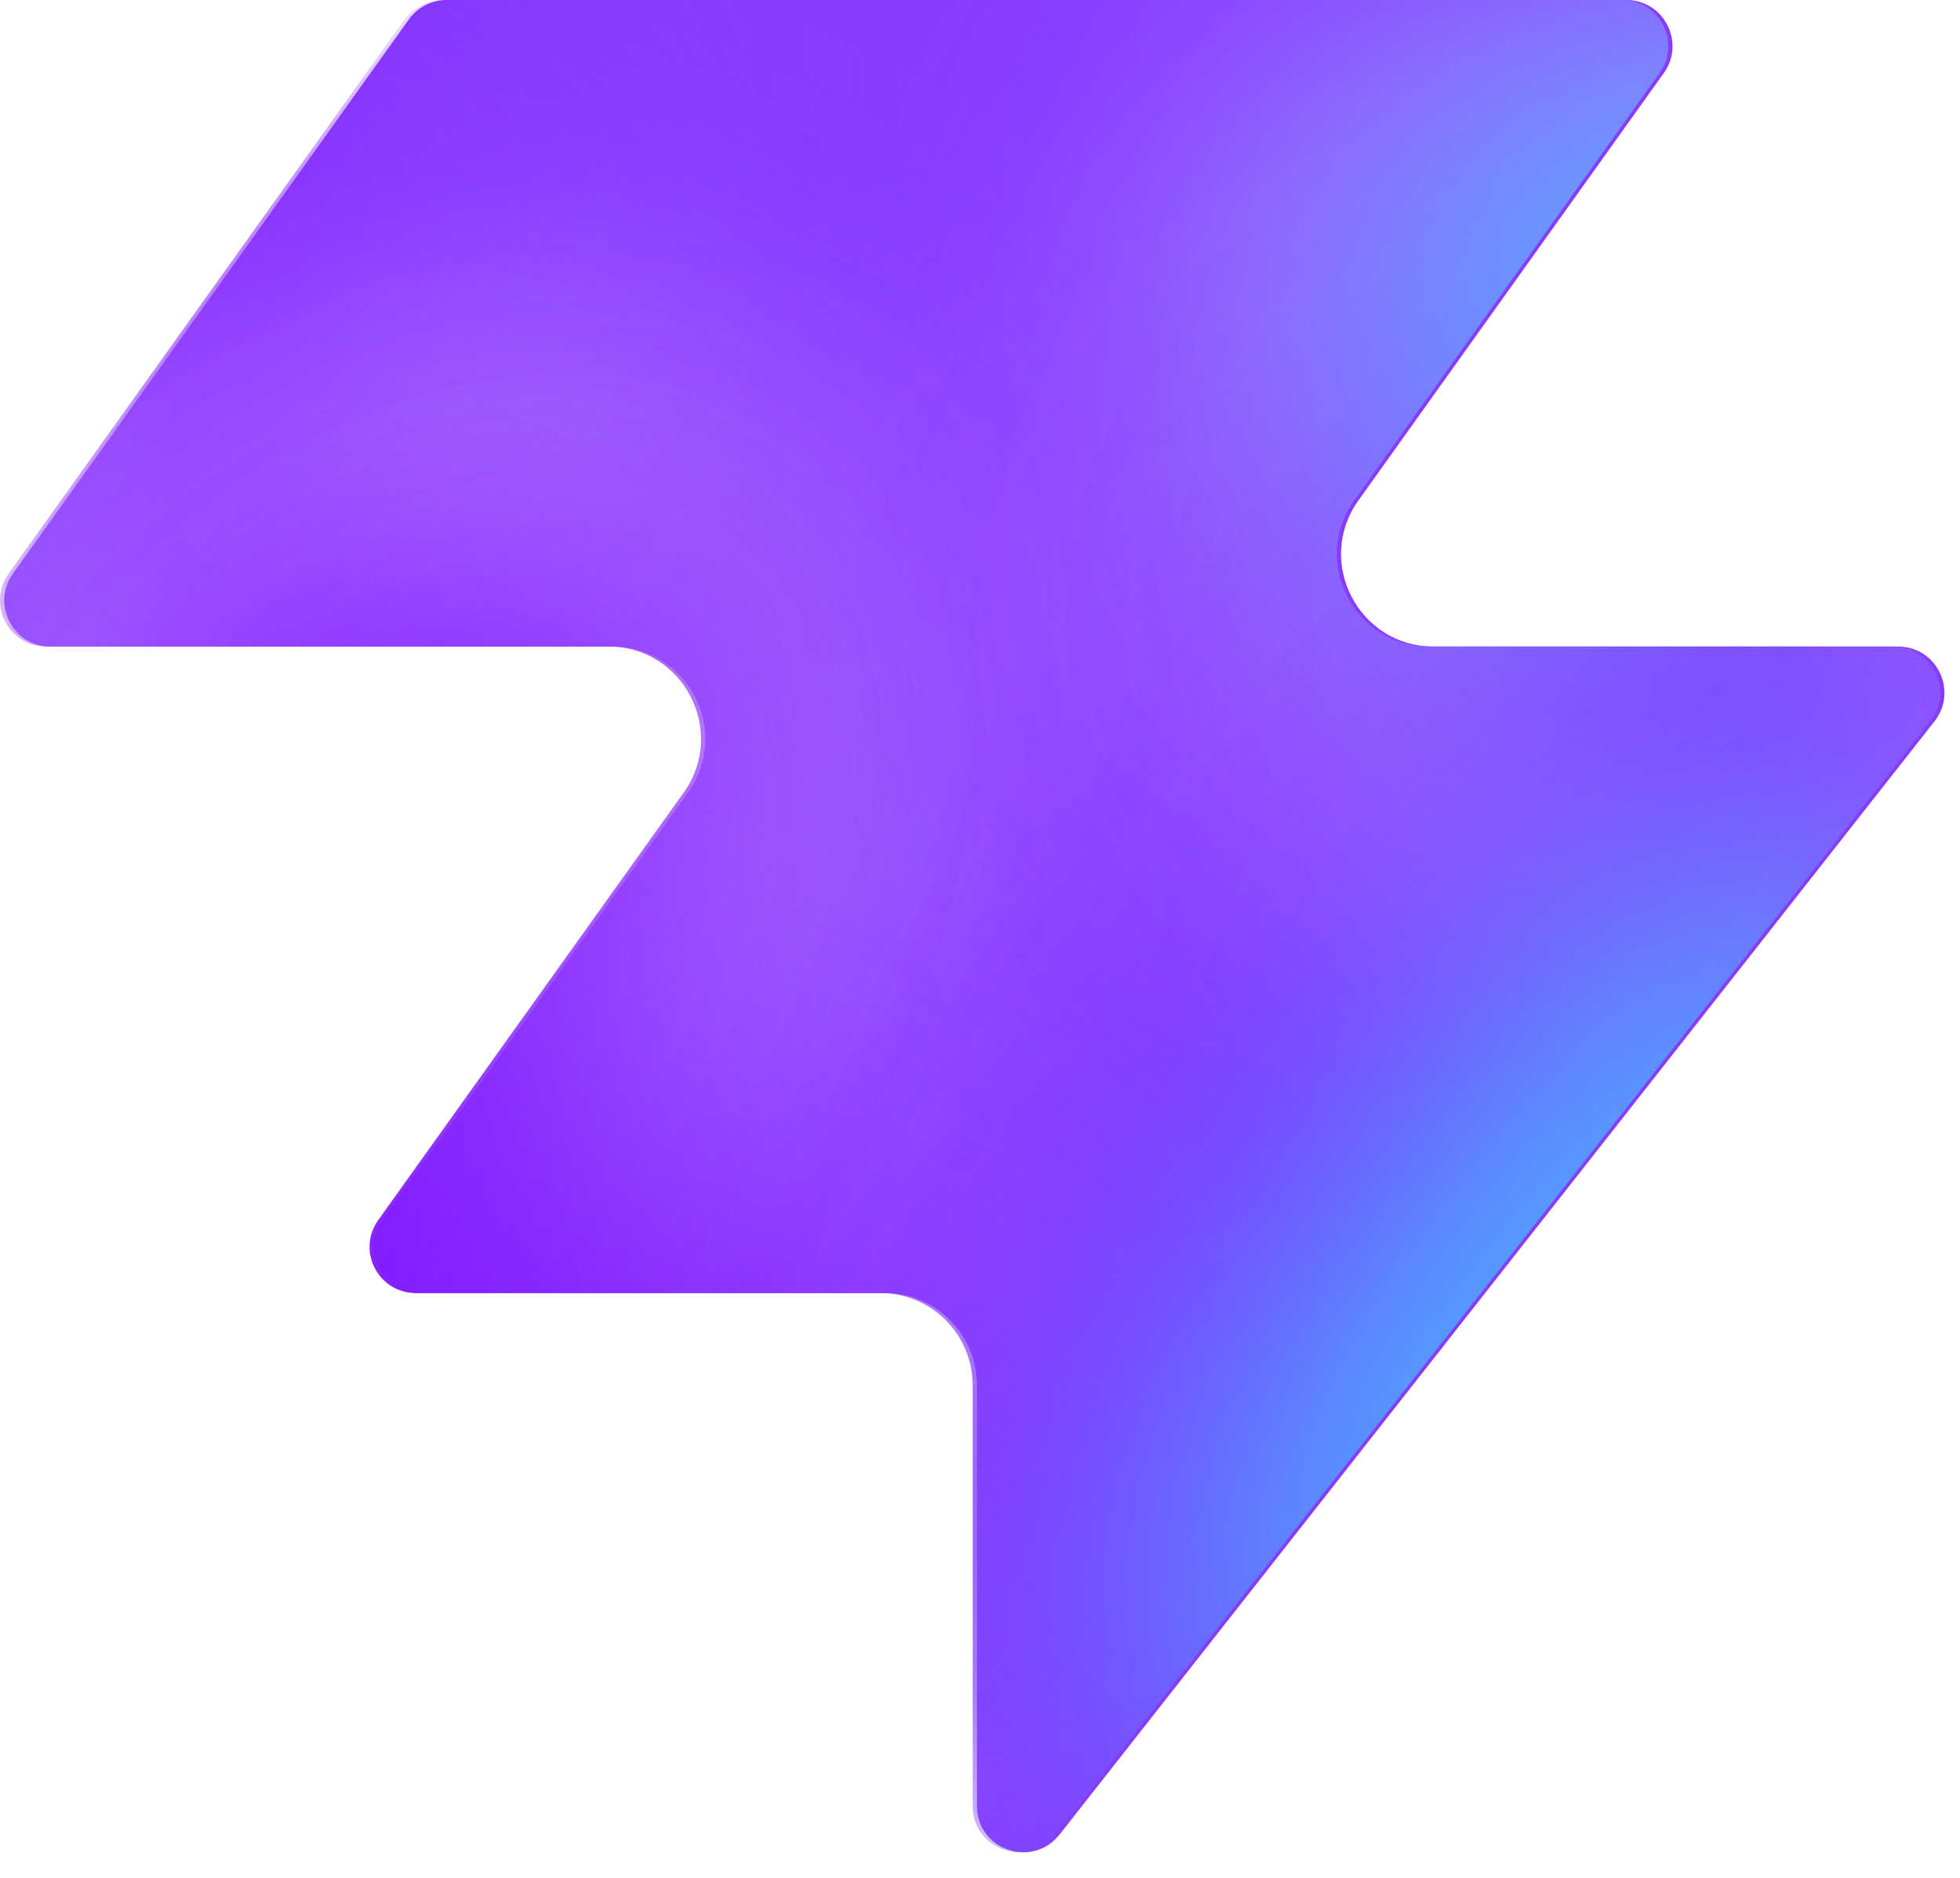
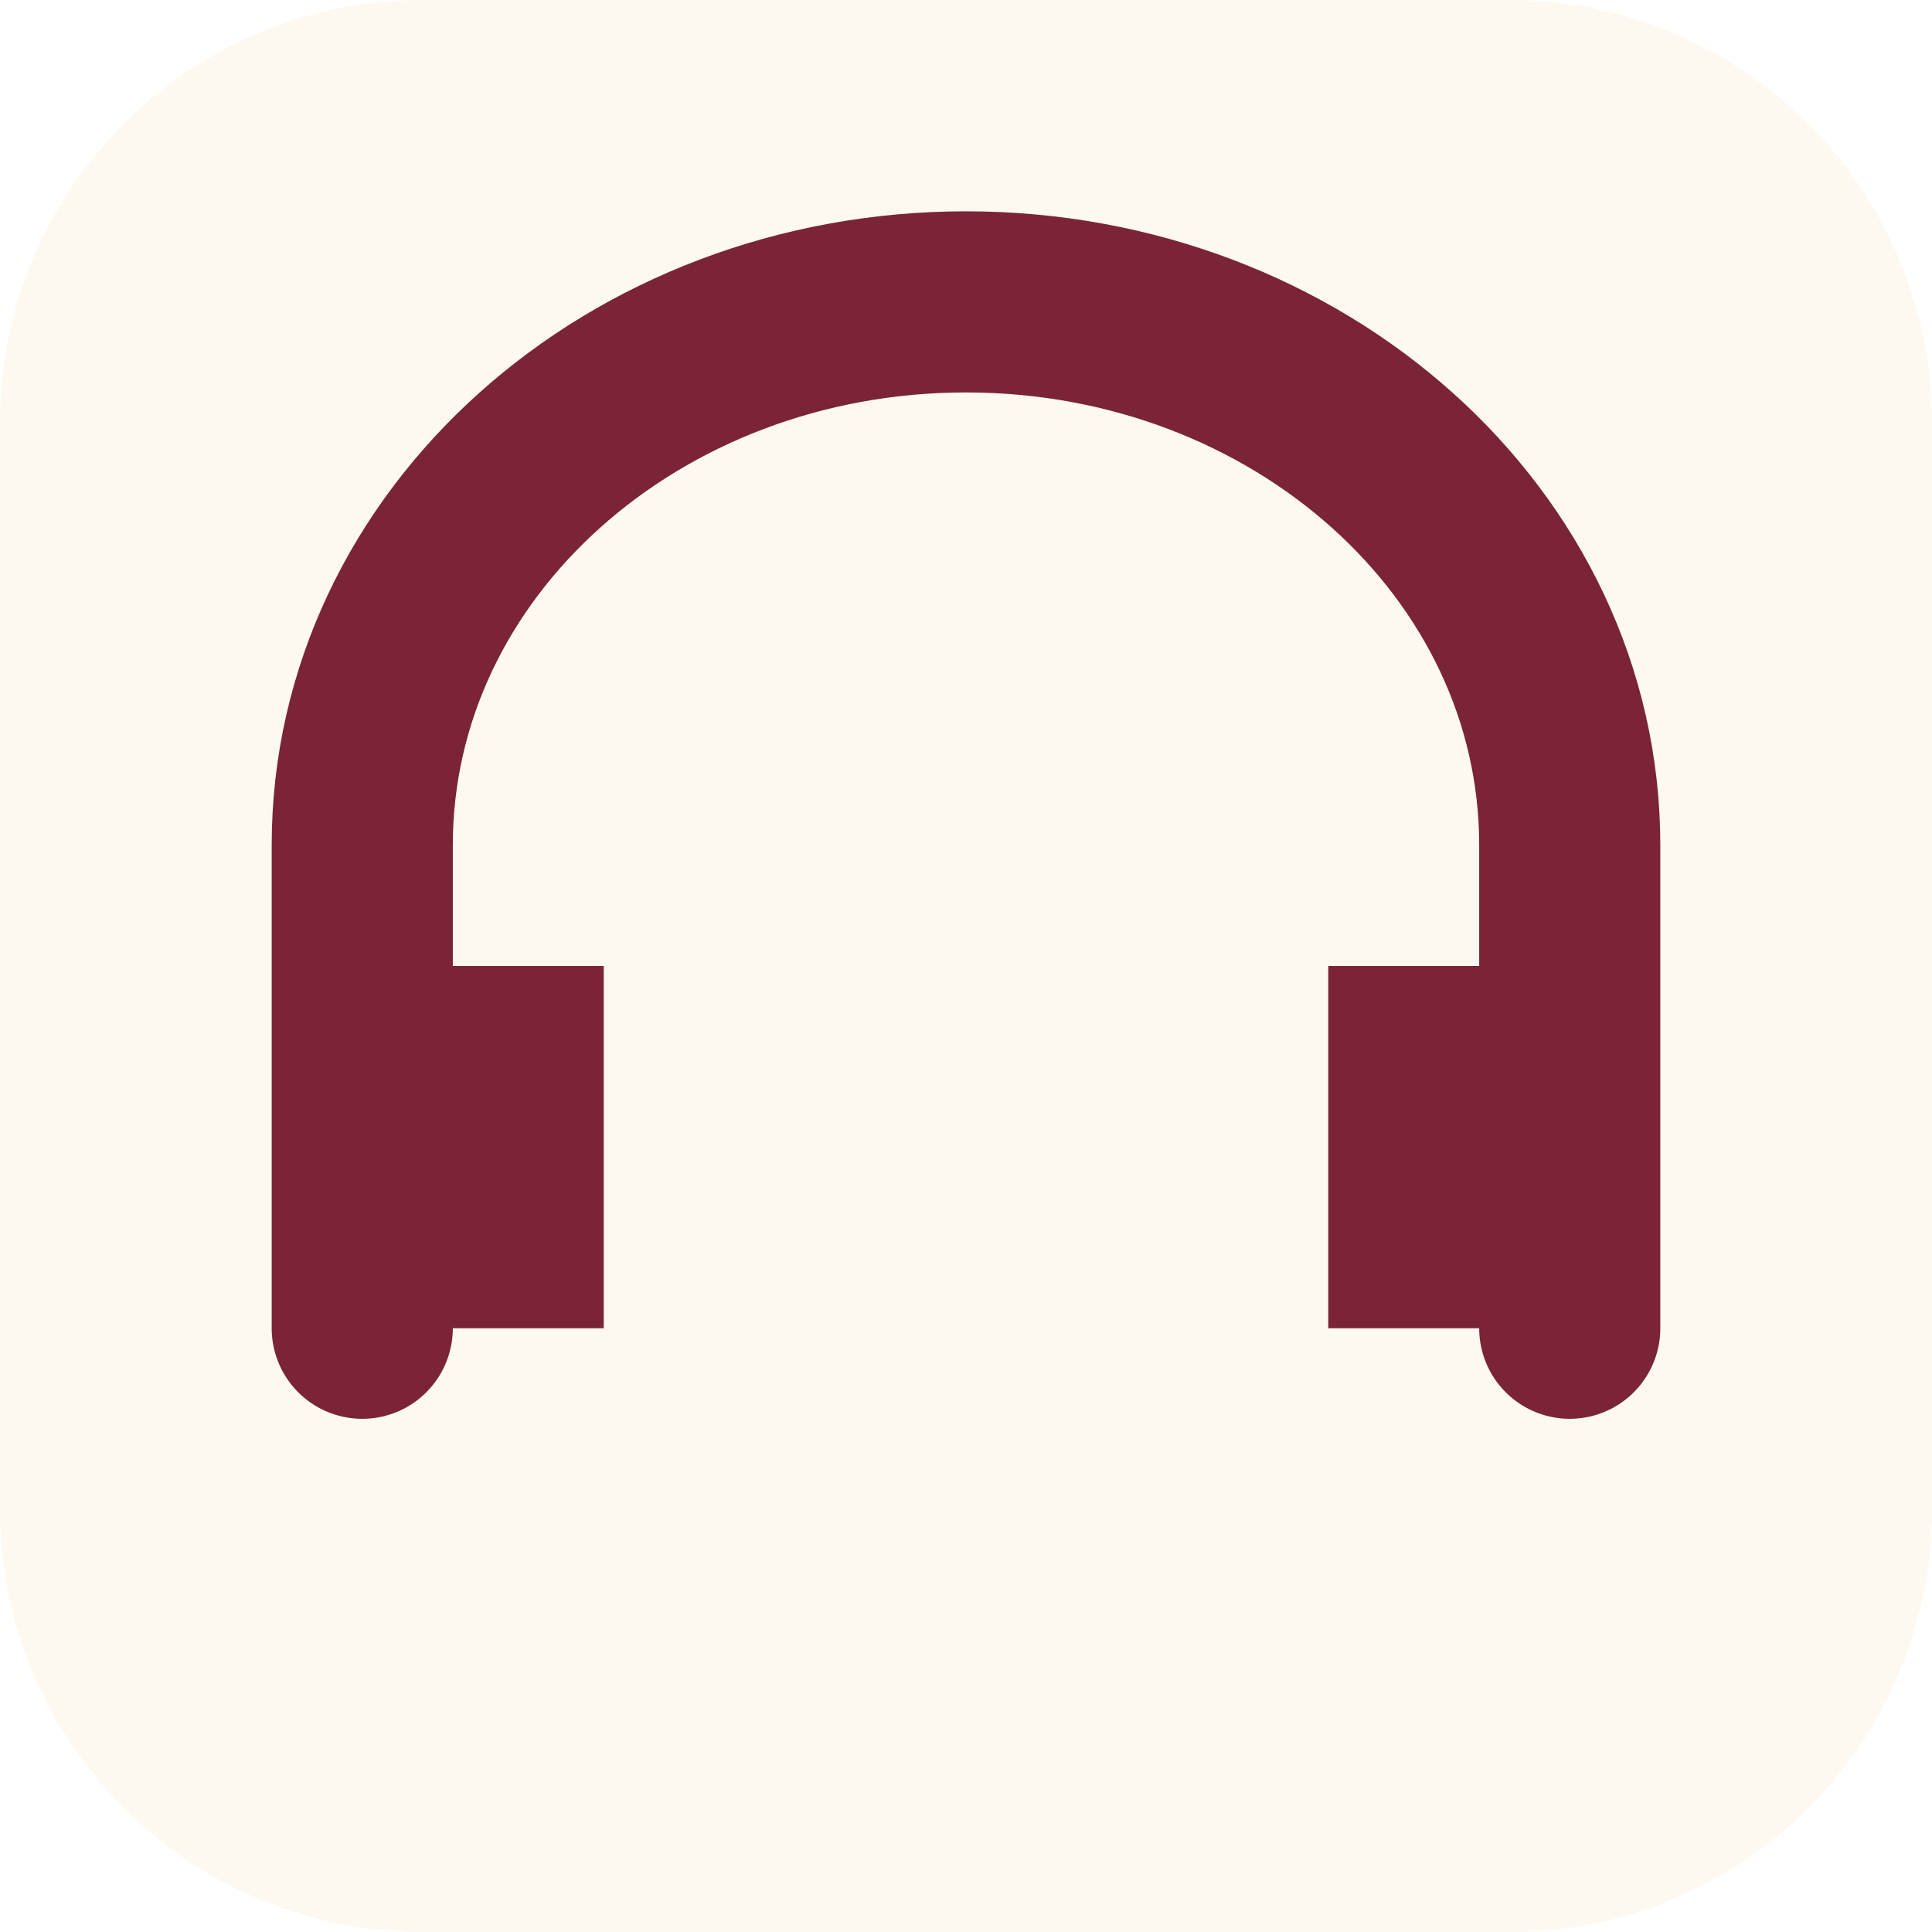
- <svg xmlns="http://www.w3.org/2000/svg" width="48" height="46" fill="none" viewBox="0 0 48 46">
-   <path fill="#863bff" d="M25.946 44.938c-.664.845-2.021.375-2.021-.698V33.937a2.26 2.26 0 0 0-2.262-2.262H10.287c-.92 0-1.456-1.04-.92-1.788l7.48-10.471c1.07-1.497 0-3.578-1.842-3.578H1.237c-.92 0-1.456-1.04-.92-1.788L10.013.474c.214-.297.556-.474.92-.474h28.894c.92 0 1.456 1.04.92 1.788l-7.48 10.471c-1.07 1.498 0 3.579 1.842 3.579h11.377c.943 0 1.473 1.088.89 1.83L25.947 44.94z" style="fill:#863bff;fill:color(display-p3 .525 .23 1);fill-opacity:1" />
-   <mask id="a" width="48" height="46" x="0" y="0" maskUnits="userSpaceOnUse" style="mask-type:alpha">
-     <path fill="#000" d="M25.842 44.938c-.664.844-2.021.375-2.021-.698V33.937a2.26 2.26 0 0 0-2.262-2.262H10.183c-.92 0-1.456-1.04-.92-1.788l7.48-10.471c1.07-1.498 0-3.579-1.842-3.579H1.133c-.92 0-1.456-1.04-.92-1.787L9.91.473c.214-.297.556-.474.92-.474h28.894c.92 0 1.456 1.04.92 1.788l-7.48 10.471c-1.07 1.498 0 3.578 1.842 3.578h11.377c.943 0 1.473 1.088.89 1.832L25.843 44.94z" style="fill:#000;fill-opacity:1" />
-   </mask>
-   <g mask="url(#a)">
-     <g filter="url(#b)">
-       <ellipse cx="5.508" cy="14.704" fill="#ede6ff" rx="5.508" ry="14.704" style="fill:#ede6ff;fill:color(display-p3 .927 .903 1);fill-opacity:1" transform="matrix(.00324 1 1 -.00324 -4.47 31.516)" />
-     </g>
-     <g filter="url(#c)">
-       <ellipse cx="10.399" cy="29.851" fill="#ede6ff" rx="10.399" ry="29.851" style="fill:#ede6ff;fill:color(display-p3 .927 .903 1);fill-opacity:1" transform="matrix(.00324 1 1 -.00324 -39.328 7.883)" />
-     </g>
-     <g filter="url(#d)">
-       <ellipse cx="5.508" cy="30.487" fill="#7e14ff" rx="5.508" ry="30.487" style="fill:#7e14ff;fill:color(display-p3 .492 .077 1);fill-opacity:1" transform="rotate(89.814 -25.913 -14.639)scale(1 -1)" />
-     </g>
-     <g filter="url(#e)">
-       <ellipse cx="5.508" cy="30.599" fill="#7e14ff" rx="5.508" ry="30.599" style="fill:#7e14ff;fill:color(display-p3 .492 .077 1);fill-opacity:1" transform="rotate(89.814 -32.644 -3.334)scale(1 -1)" />
-     </g>
-     <g filter="url(#f)">
-       <ellipse cx="5.508" cy="30.599" fill="#7e14ff" rx="5.508" ry="30.599" style="fill:#7e14ff;fill:color(display-p3 .492 .077 1);fill-opacity:1" transform="matrix(.00324 1 1 -.00324 -34.34 30.47)" />
-     </g>
-     <g filter="url(#g)">
-       <ellipse cx="14.072" cy="22.078" fill="#ede6ff" rx="14.072" ry="22.078" style="fill:#ede6ff;fill:color(display-p3 .927 .903 1);fill-opacity:1" transform="rotate(93.35 24.506 48.493)scale(-1 1)" />
-     </g>
-     <g filter="url(#h)">
-       <ellipse cx="3.47" cy="21.501" fill="#7e14ff" rx="3.47" ry="21.501" style="fill:#7e14ff;fill:color(display-p3 .492 .077 1);fill-opacity:1" transform="rotate(89.009 28.708 47.59)scale(-1 1)" />
-     </g>
-     <g filter="url(#i)">
-       <ellipse cx="3.47" cy="21.501" fill="#7e14ff" rx="3.47" ry="21.501" style="fill:#7e14ff;fill:color(display-p3 .492 .077 1);fill-opacity:1" transform="rotate(89.009 28.708 47.59)scale(-1 1)" />
-     </g>
-     <g filter="url(#j)">
-       <ellipse cx=".387" cy="8.972" fill="#7e14ff" rx="4.407" ry="29.108" style="fill:#7e14ff;fill:color(display-p3 .492 .077 1);fill-opacity:1" transform="rotate(39.51 .387 8.972)" />
-     </g>
-     <g filter="url(#k)">
-       <ellipse cx="47.523" cy="-6.092" fill="#7e14ff" rx="4.407" ry="29.108" style="fill:#7e14ff;fill:color(display-p3 .492 .077 1);fill-opacity:1" transform="rotate(37.892 47.523 -6.092)" />
-     </g>
-     <g filter="url(#l)">
-       <ellipse cx="41.412" cy="6.333" fill="#47bfff" rx="5.971" ry="9.665" style="fill:#47bfff;fill:color(display-p3 .28 .748 1);fill-opacity:1" transform="rotate(37.892 41.412 6.333)" />
-     </g>
-     <g filter="url(#m)">
-       <ellipse cx="-1.879" cy="38.332" fill="#7e14ff" rx="4.407" ry="29.108" style="fill:#7e14ff;fill:color(display-p3 .492 .077 1);fill-opacity:1" transform="rotate(37.892 -1.88 38.332)" />
-     </g>
-     <g filter="url(#n)">
-       <ellipse cx="-1.879" cy="38.332" fill="#7e14ff" rx="4.407" ry="29.108" style="fill:#7e14ff;fill:color(display-p3 .492 .077 1);fill-opacity:1" transform="rotate(37.892 -1.88 38.332)" />
-     </g>
-     <g filter="url(#o)">
-       <ellipse cx="35.651" cy="29.907" fill="#7e14ff" rx="4.407" ry="29.108" style="fill:#7e14ff;fill:color(display-p3 .492 .077 1);fill-opacity:1" transform="rotate(37.892 35.651 29.907)" />
-     </g>
-     <g filter="url(#p)">
-       <ellipse cx="38.418" cy="32.4" fill="#47bfff" rx="5.971" ry="15.297" style="fill:#47bfff;fill:color(display-p3 .28 .748 1);fill-opacity:1" transform="rotate(37.892 38.418 32.4)" />
-     </g>
-   </g>
-   <defs>
-     <filter id="b" width="60.045" height="41.654" x="-19.77" y="16.149" color-interpolation-filters="sRGB" filterUnits="userSpaceOnUse">
-       <feFlood flood-opacity="0" result="BackgroundImageFix" />
-       <feBlend in="SourceGraphic" in2="BackgroundImageFix" result="shape" />
-       <feGaussianBlur result="effect1_foregroundBlur_2002_17158" stdDeviation="7.659" />
-     </filter>
-     <filter id="c" width="90.34" height="51.437" x="-54.613" y="-7.533" color-interpolation-filters="sRGB" filterUnits="userSpaceOnUse">
-       <feFlood flood-opacity="0" result="BackgroundImageFix" />
-       <feBlend in="SourceGraphic" in2="BackgroundImageFix" result="shape" />
-       <feGaussianBlur result="effect1_foregroundBlur_2002_17158" stdDeviation="7.659" />
-     </filter>
-     <filter id="d" width="79.355" height="29.4" x="-49.64" y="2.03" color-interpolation-filters="sRGB" filterUnits="userSpaceOnUse">
-       <feFlood flood-opacity="0" result="BackgroundImageFix" />
-       <feBlend in="SourceGraphic" in2="BackgroundImageFix" result="shape" />
-       <feGaussianBlur result="effect1_foregroundBlur_2002_17158" stdDeviation="4.596" />
-     </filter>
-     <filter id="e" width="79.579" height="29.4" x="-45.045" y="20.029" color-interpolation-filters="sRGB" filterUnits="userSpaceOnUse">
-       <feFlood flood-opacity="0" result="BackgroundImageFix" />
-       <feBlend in="SourceGraphic" in2="BackgroundImageFix" result="shape" />
-       <feGaussianBlur result="effect1_foregroundBlur_2002_17158" stdDeviation="4.596" />
-     </filter>
-     <filter id="f" width="79.579" height="29.4" x="-43.513" y="21.178" color-interpolation-filters="sRGB" filterUnits="userSpaceOnUse">
-       <feFlood flood-opacity="0" result="BackgroundImageFix" />
-       <feBlend in="SourceGraphic" in2="BackgroundImageFix" result="shape" />
-       <feGaussianBlur result="effect1_foregroundBlur_2002_17158" stdDeviation="4.596" />
-     </filter>
-     <filter id="g" width="74.749" height="58.852" x="15.756" y="-17.901" color-interpolation-filters="sRGB" filterUnits="userSpaceOnUse">
-       <feFlood flood-opacity="0" result="BackgroundImageFix" />
-       <feBlend in="SourceGraphic" in2="BackgroundImageFix" result="shape" />
-       <feGaussianBlur result="effect1_foregroundBlur_2002_17158" stdDeviation="7.659" />
-     </filter>
-     <filter id="h" width="61.377" height="25.362" x="23.548" y="2.284" color-interpolation-filters="sRGB" filterUnits="userSpaceOnUse">
-       <feFlood flood-opacity="0" result="BackgroundImageFix" />
-       <feBlend in="SourceGraphic" in2="BackgroundImageFix" result="shape" />
-       <feGaussianBlur result="effect1_foregroundBlur_2002_17158" stdDeviation="4.596" />
-     </filter>
-     <filter id="i" width="61.377" height="25.362" x="23.548" y="2.284" color-interpolation-filters="sRGB" filterUnits="userSpaceOnUse">
-       <feFlood flood-opacity="0" result="BackgroundImageFix" />
-       <feBlend in="SourceGraphic" in2="BackgroundImageFix" result="shape" />
-       <feGaussianBlur result="effect1_foregroundBlur_2002_17158" stdDeviation="4.596" />
-     </filter>
-     <filter id="j" width="56.045" height="63.649" x="-27.636" y="-22.853" color-interpolation-filters="sRGB" filterUnits="userSpaceOnUse">
-       <feFlood flood-opacity="0" result="BackgroundImageFix" />
-       <feBlend in="SourceGraphic" in2="BackgroundImageFix" result="shape" />
-       <feGaussianBlur result="effect1_foregroundBlur_2002_17158" stdDeviation="4.596" />
-     </filter>
-     <filter id="k" width="54.814" height="64.646" x="20.116" y="-38.415" color-interpolation-filters="sRGB" filterUnits="userSpaceOnUse">
-       <feFlood flood-opacity="0" result="BackgroundImageFix" />
-       <feBlend in="SourceGraphic" in2="BackgroundImageFix" result="shape" />
-       <feGaussianBlur result="effect1_foregroundBlur_2002_17158" stdDeviation="4.596" />
-     </filter>
-     <filter id="l" width="33.541" height="35.313" x="24.641" y="-11.323" color-interpolation-filters="sRGB" filterUnits="userSpaceOnUse">
-       <feFlood flood-opacity="0" result="BackgroundImageFix" />
-       <feBlend in="SourceGraphic" in2="BackgroundImageFix" result="shape" />
-       <feGaussianBlur result="effect1_foregroundBlur_2002_17158" stdDeviation="4.596" />
-     </filter>
-     <filter id="m" width="54.814" height="64.646" x="-29.286" y="6.009" color-interpolation-filters="sRGB" filterUnits="userSpaceOnUse">
-       <feFlood flood-opacity="0" result="BackgroundImageFix" />
-       <feBlend in="SourceGraphic" in2="BackgroundImageFix" result="shape" />
-       <feGaussianBlur result="effect1_foregroundBlur_2002_17158" stdDeviation="4.596" />
-     </filter>
-     <filter id="n" width="54.814" height="64.646" x="-29.286" y="6.009" color-interpolation-filters="sRGB" filterUnits="userSpaceOnUse">
-       <feFlood flood-opacity="0" result="BackgroundImageFix" />
-       <feBlend in="SourceGraphic" in2="BackgroundImageFix" result="shape" />
-       <feGaussianBlur result="effect1_foregroundBlur_2002_17158" stdDeviation="4.596" />
-     </filter>
-     <filter id="o" width="54.814" height="64.646" x="8.244" y="-2.416" color-interpolation-filters="sRGB" filterUnits="userSpaceOnUse">
-       <feFlood flood-opacity="0" result="BackgroundImageFix" />
-       <feBlend in="SourceGraphic" in2="BackgroundImageFix" result="shape" />
-       <feGaussianBlur result="effect1_foregroundBlur_2002_17158" stdDeviation="4.596" />
-     </filter>
-     <filter id="p" width="39.409" height="43.623" x="18.713" y="10.588" color-interpolation-filters="sRGB" filterUnits="userSpaceOnUse">
-       <feFlood flood-opacity="0" result="BackgroundImageFix" />
-       <feBlend in="SourceGraphic" in2="BackgroundImageFix" result="shape" />
-       <feGaussianBlur result="effect1_foregroundBlur_2002_17158" stdDeviation="4.596" />
-     </filter>
-   </defs>
+ <svg xmlns="http://www.w3.org/2000/svg" viewBox="0 0 32 32" width="32" height="32">
+   <rect width="32" height="32" rx="7" fill="#fdf9f0" />
+   <path d="M6 22V14C6 9 10.5 5 16 5C21.5 5 26 9 26 14V22" fill="none" stroke="#7a2436" stroke-width="3" stroke-linecap="round" />
+   <path d="M6 22H10V16H6V22Z" fill="#7a2436" />
+   <path d="M22 22H26V16H22V22Z" fill="#7a2436" />
</svg>
